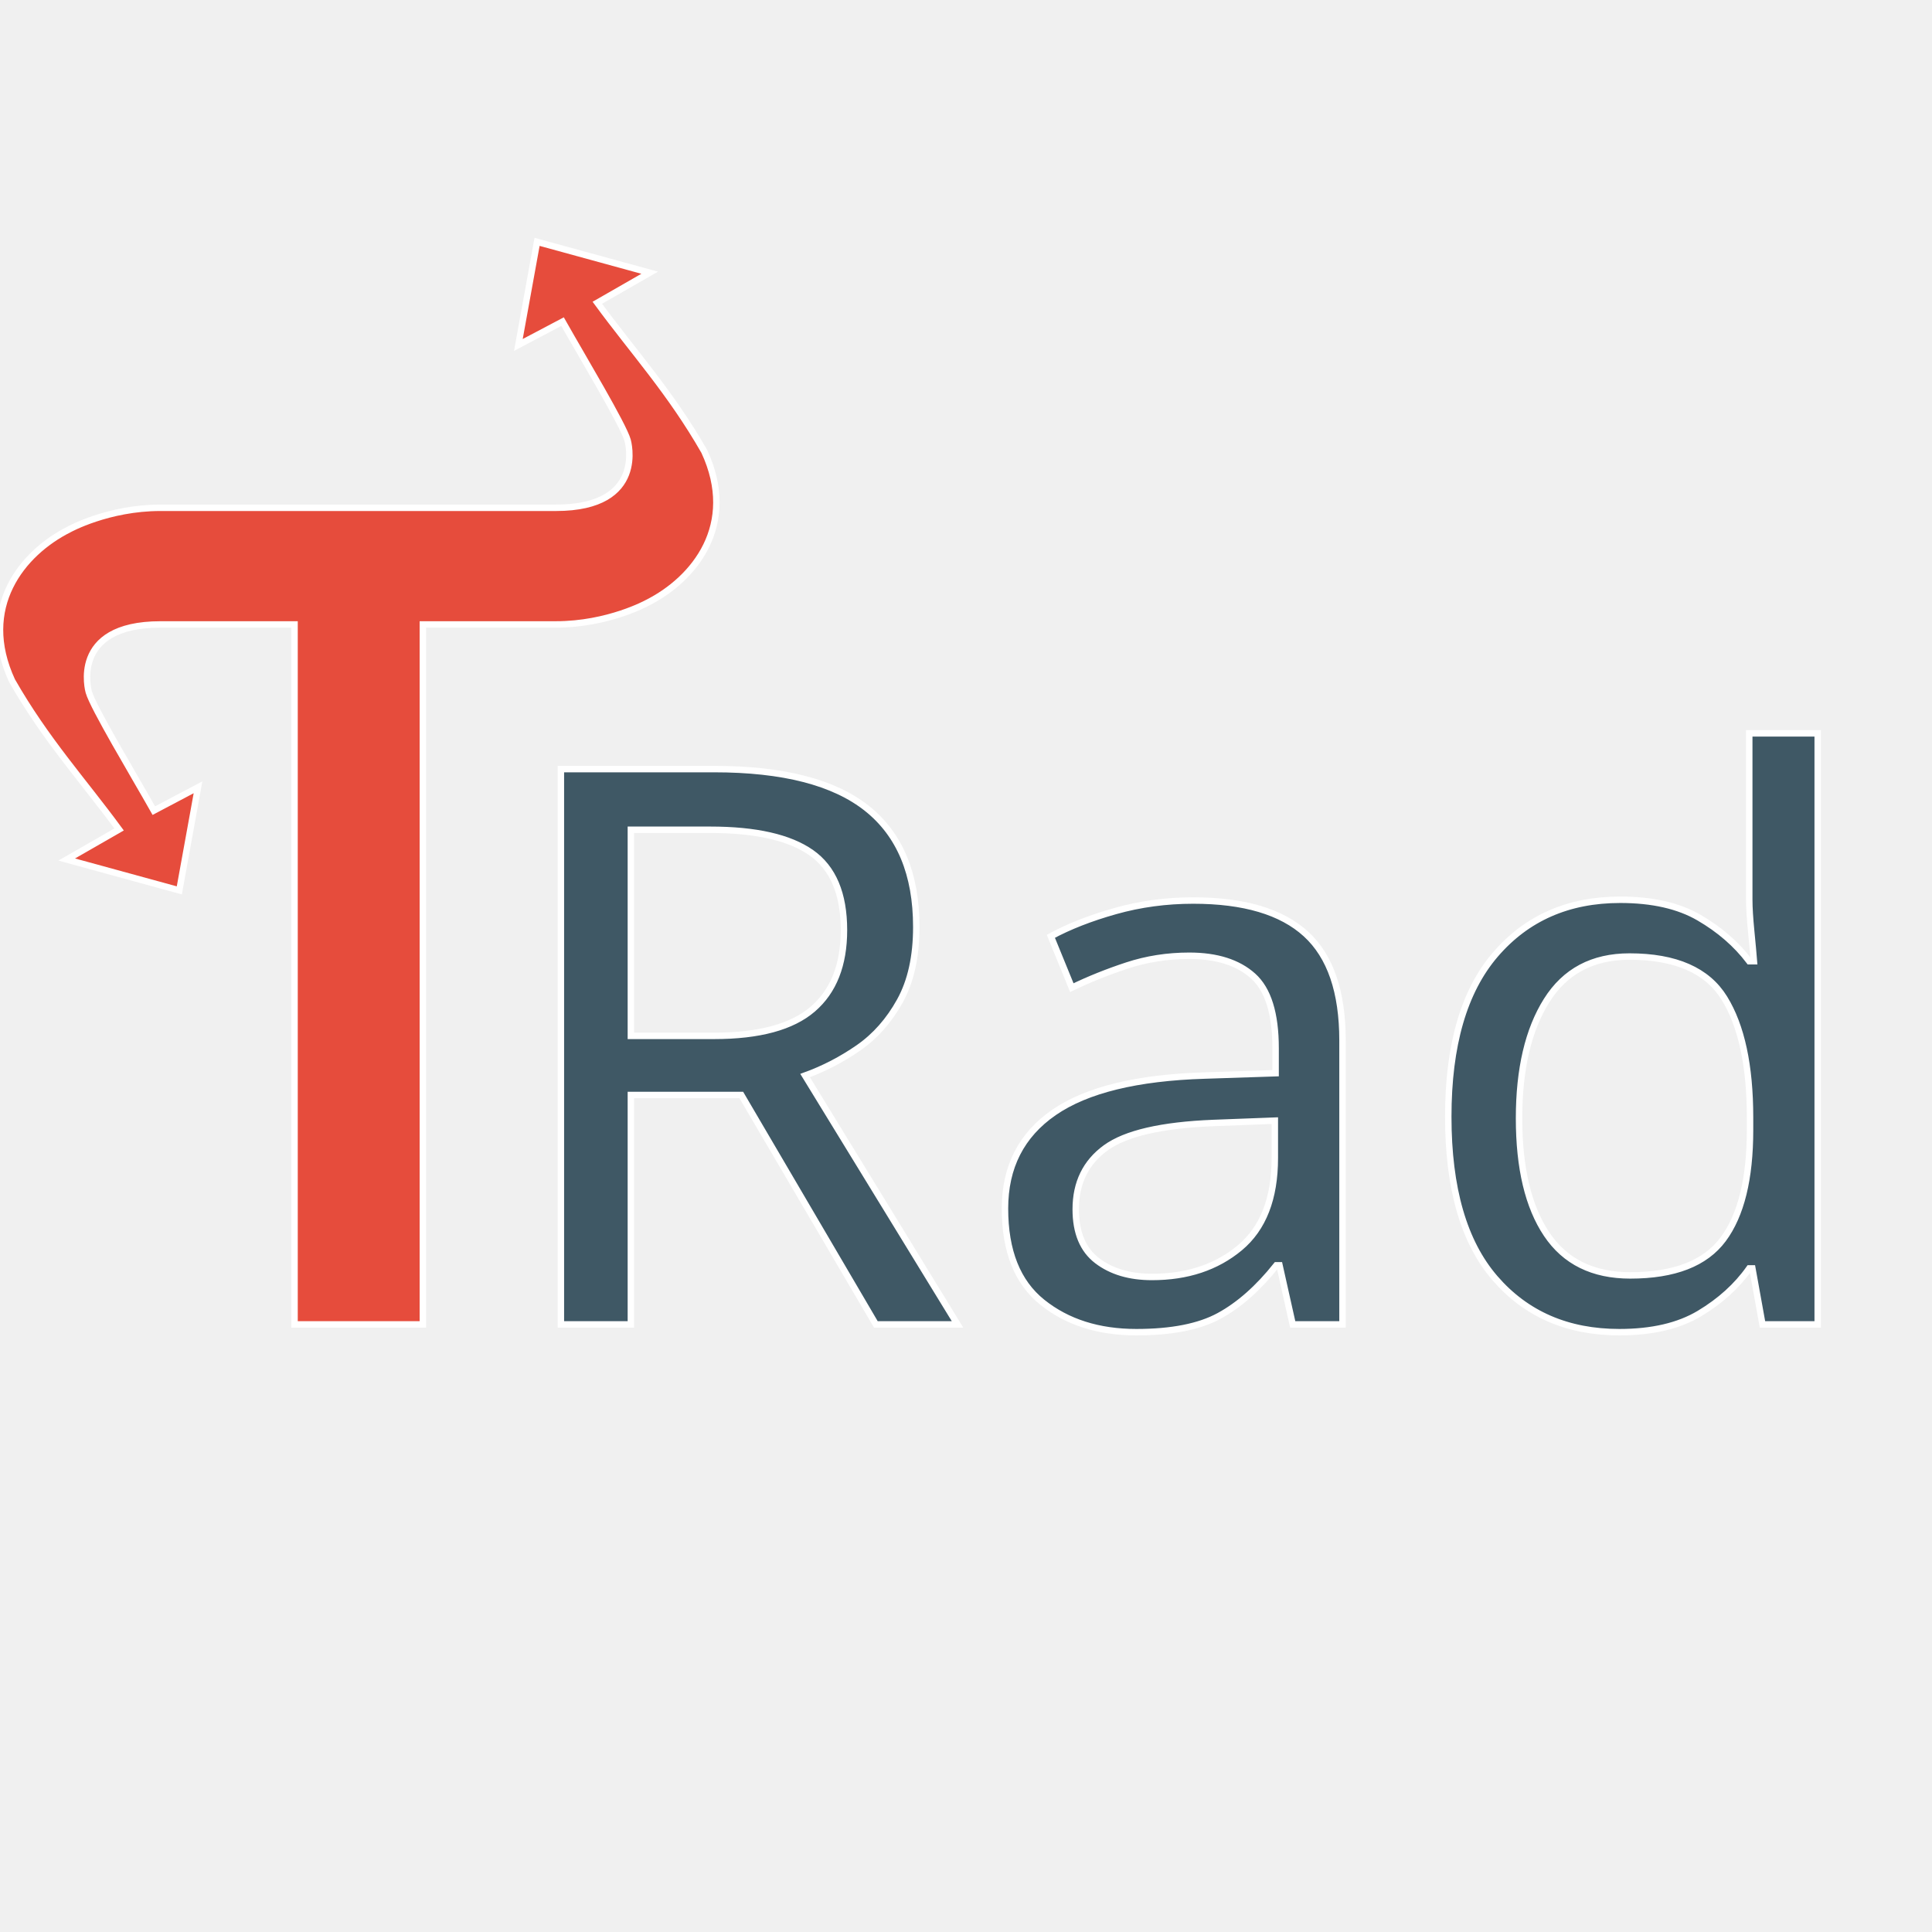
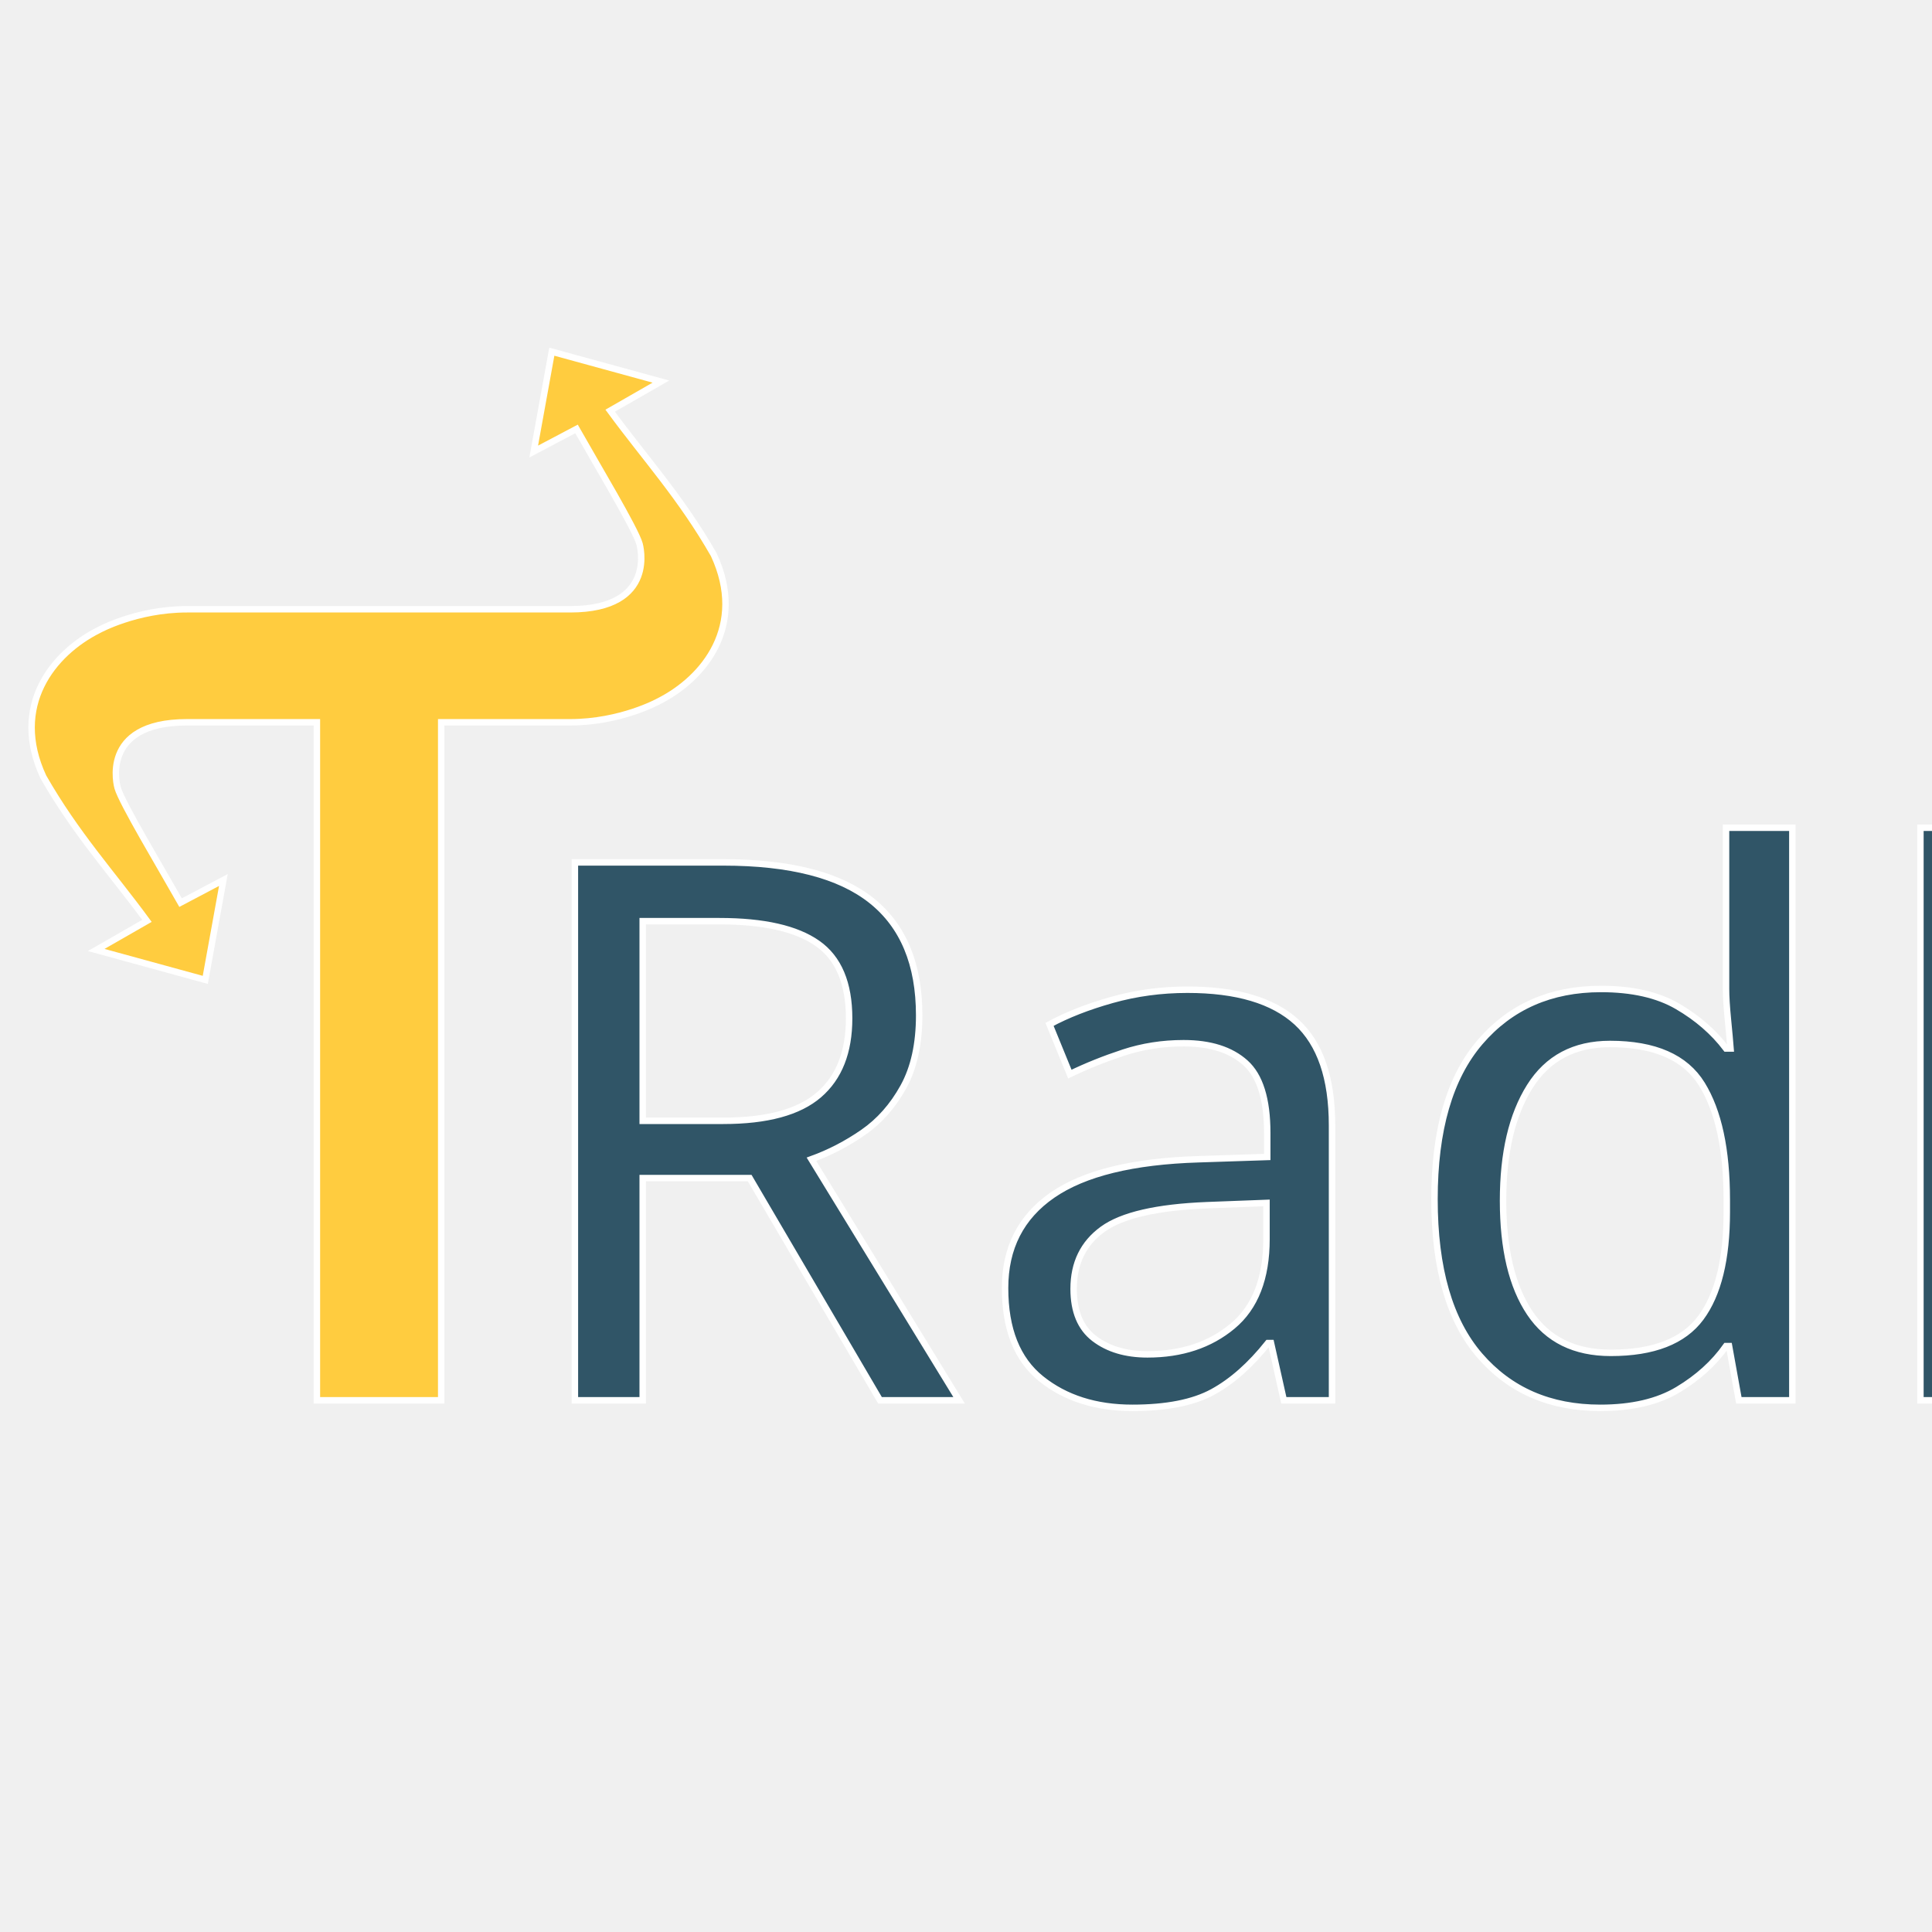
<svg xmlns="http://www.w3.org/2000/svg" version="1.1" x="0px" y="0px" viewBox="0 0 1500 1500" style="enable-background:new 0 0 1500 1500;" xml:space="preserve">
  <style type="text/css">
	.st0{display:none;}
	.st1{display:inline;fill:#2B3A42;stroke:#000000;stroke-width:5;}
- 	.st2{fill:#3F5865;}
+ 	.st2{fill:#305567;}
	.st3{font-family:'BebasNeue-Regular';}
- 	.st4{font-size:603.832px;}
+ 	.st4{font-size:584.912px;}
	.st5{fill:none;stroke:#FFFFFF;stroke-width:5;}
	.st6{fill:#E64C3C;}
+ 	.st7{fill:#FFCC3F;}
</style>
  <g id="Layer_4" class="st0">
    <rect x="-161.34" y="-57.17" class="st1" width="1810.72" height="1626.89" />
  </g>
  <g id="Layer_3">
</g>
  <g id="Layer_2">
    <g>
-       <text transform="matrix(1 0 0 1 376.8901 1028.266)" class="st2 st3 st4">Radly</text>
-       <text transform="matrix(1 0 0 1 376.8901 1028.266)" class="st5 st3 st4">Radly</text>
+       <text transform="matrix(1 0 0 1 389.613 1087.199)" class="st2 st3 st4">Radly</text>
+       <text transform="matrix(1 0 0 1 389.613 1087.199)" class="st5 st3 st4">Radly</text>
    </g>
  </g>
  <g id="Layer_3_copy">
    <g>
      <g>
-         <path class="st6" d="M415.24,484.82h-86.93v543.45h-99.63V484.82H124.52c-70.8,0-55.6,52.42-55.6,52.42     c3.46,12.19,34.2,63.26,50.52,92.12l34.3-18.11l-14.52,80.04l-87.43-23.96L92.45,644c-27.79-37.92-56.83-69.51-83.06-115.43     c-26.4-56.85,7.52-99.12,44.39-117.62c0,0,30.19-16.7,70.74-16.7h293.81h13.35c70.8,0,55.6-52.42,55.6-52.42     c-3.46-12.19-34.2-63.26-50.52-92.12l-34.3,18.11l14.52-80.04l87.43,23.96l-40.66,23.32c27.79,37.92,56.83,69.51,83.06,115.43     c26.4,56.85-7.52,99.12-44.39,117.62c0,0-30.19,16.7-70.74,16.7H415.24z" />
+         <path class="st6" d="M426.76,560.78h-84.21v526.42h-96.51V560.78h-100.9c-68.58,0-53.86,50.78-53.86,50.78     c3.35,11.8,33.13,61.28,48.93,89.23l33.23-17.55l-14.06,77.53l-84.69-23.21l39.39-22.59c-26.92-36.74-55.05-67.34-80.46-111.82     c-25.57-55.07,7.28-96.01,43-113.93c0,0,29.25-16.18,68.52-16.18h284.6h12.93c68.58,0,53.86-50.78,53.86-50.78     c-3.35-11.8-33.13-61.28-48.93-89.23l-33.23,17.55l14.06-77.53l84.69,23.21l-39.39,22.59c26.92,36.74,55.05,67.34,80.46,111.82     c25.57,55.07-7.28,96.01-43,113.93c0,0-29.25,16.18-68.52,16.18H426.76z" />
      </g>
      <g>
-         <path class="st5" d="M415.24,484.82h-86.93v543.45h-99.63V484.82H124.52c-70.8,0-55.6,52.42-55.6,52.42     c3.46,12.19,34.2,63.26,50.52,92.12l34.3-18.11l-14.52,80.04l-87.43-23.96L92.45,644c-27.79-37.92-56.83-69.51-83.06-115.43     c-26.4-56.85,7.52-99.12,44.39-117.62c0,0,30.19-16.7,70.74-16.7h293.81h13.35c70.8,0,55.6-52.42,55.6-52.42     c-3.46-12.19-34.2-63.26-50.52-92.12l-34.3,18.11l14.52-80.04l87.43,23.96l-40.66,23.32c27.79,37.92,56.83,69.51,83.06,115.43     c26.4,56.85-7.52,99.12-44.39,117.62c0,0-30.19,16.7-70.74,16.7H415.24z" />
+         <path class="st7" d="M426.76,560.78h-84.21v526.42h-96.51V560.78h-100.9c-68.58,0-53.86,50.78-53.86,50.78     c3.35,11.8,33.13,61.28,48.93,89.23l33.23-17.55l-14.06,77.53l-84.69-23.21l39.39-22.59c-26.92-36.74-55.05-67.34-80.46-111.82     c-25.57-55.07,7.28-96.01,43-113.93c0,0,29.25-16.18,68.52-16.18h284.6h12.93c68.58,0,53.86-50.78,53.86-50.78     c-3.35-11.8-33.13-61.28-48.93-89.23l-33.23,17.55l14.06-77.53l84.69,23.21l-39.39,22.59c26.92,36.74,55.05,67.34,80.46,111.82     c25.57,55.07-7.28,96.01-43,113.93c0,0-29.25,16.18-68.52,16.18H426.76z" />
+       </g>
+       <g>
+         <path class="st5" d="M426.76,560.78h-84.21v526.42h-96.51V560.78h-100.9c-68.58,0-53.86,50.78-53.86,50.78     c3.35,11.8,33.13,61.28,48.93,89.23l33.23-17.55l-14.06,77.53l-84.69-23.21l39.39-22.59c-26.92-36.74-55.05-67.34-80.46-111.82     c-25.57-55.07,7.28-96.01,43-113.93c0,0,29.25-16.18,68.52-16.18h284.6h12.93c68.58,0,53.86-50.78,53.86-50.78     c-3.35-11.8-33.13-61.28-48.93-89.23l-33.23,17.55l14.06-77.53l84.69,23.21l-39.39,22.59c26.92,36.74,55.05,67.34,80.46,111.82     c25.57,55.07-7.28,96.01-43,113.93c0,0-29.25,16.18-68.52,16.18H426.76z" />
      </g>
    </g>
  </g>
</svg>
